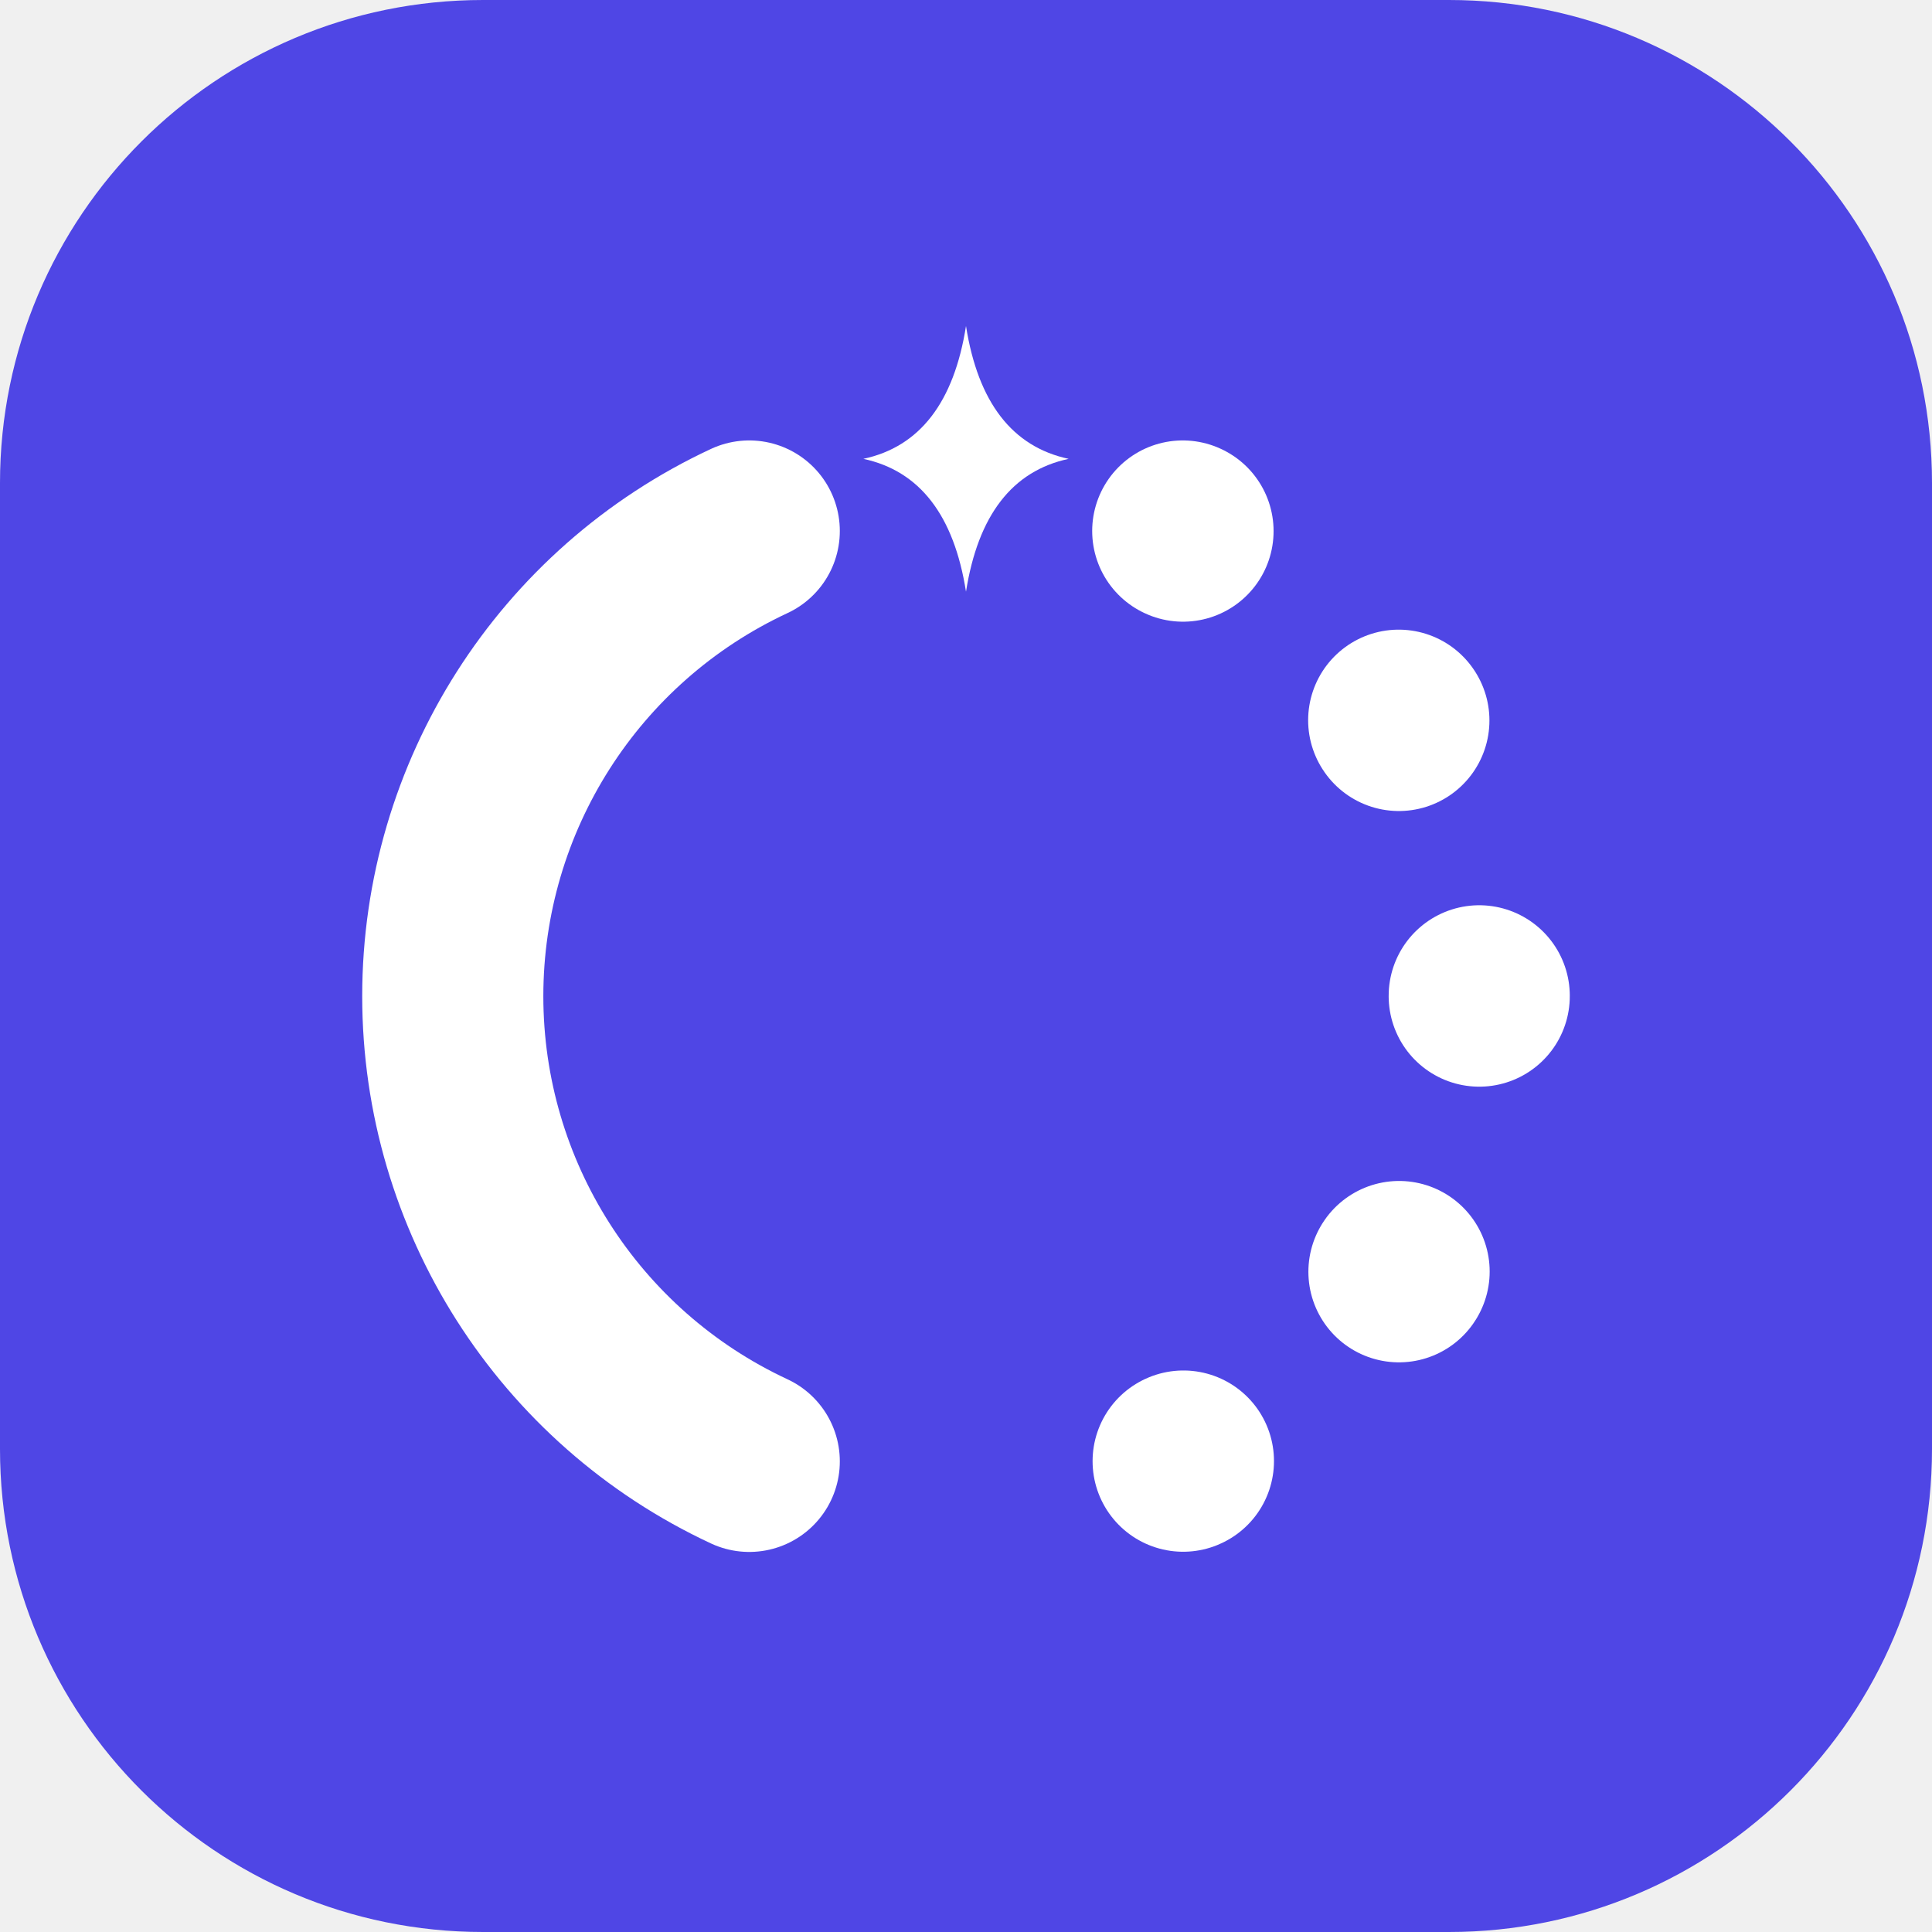
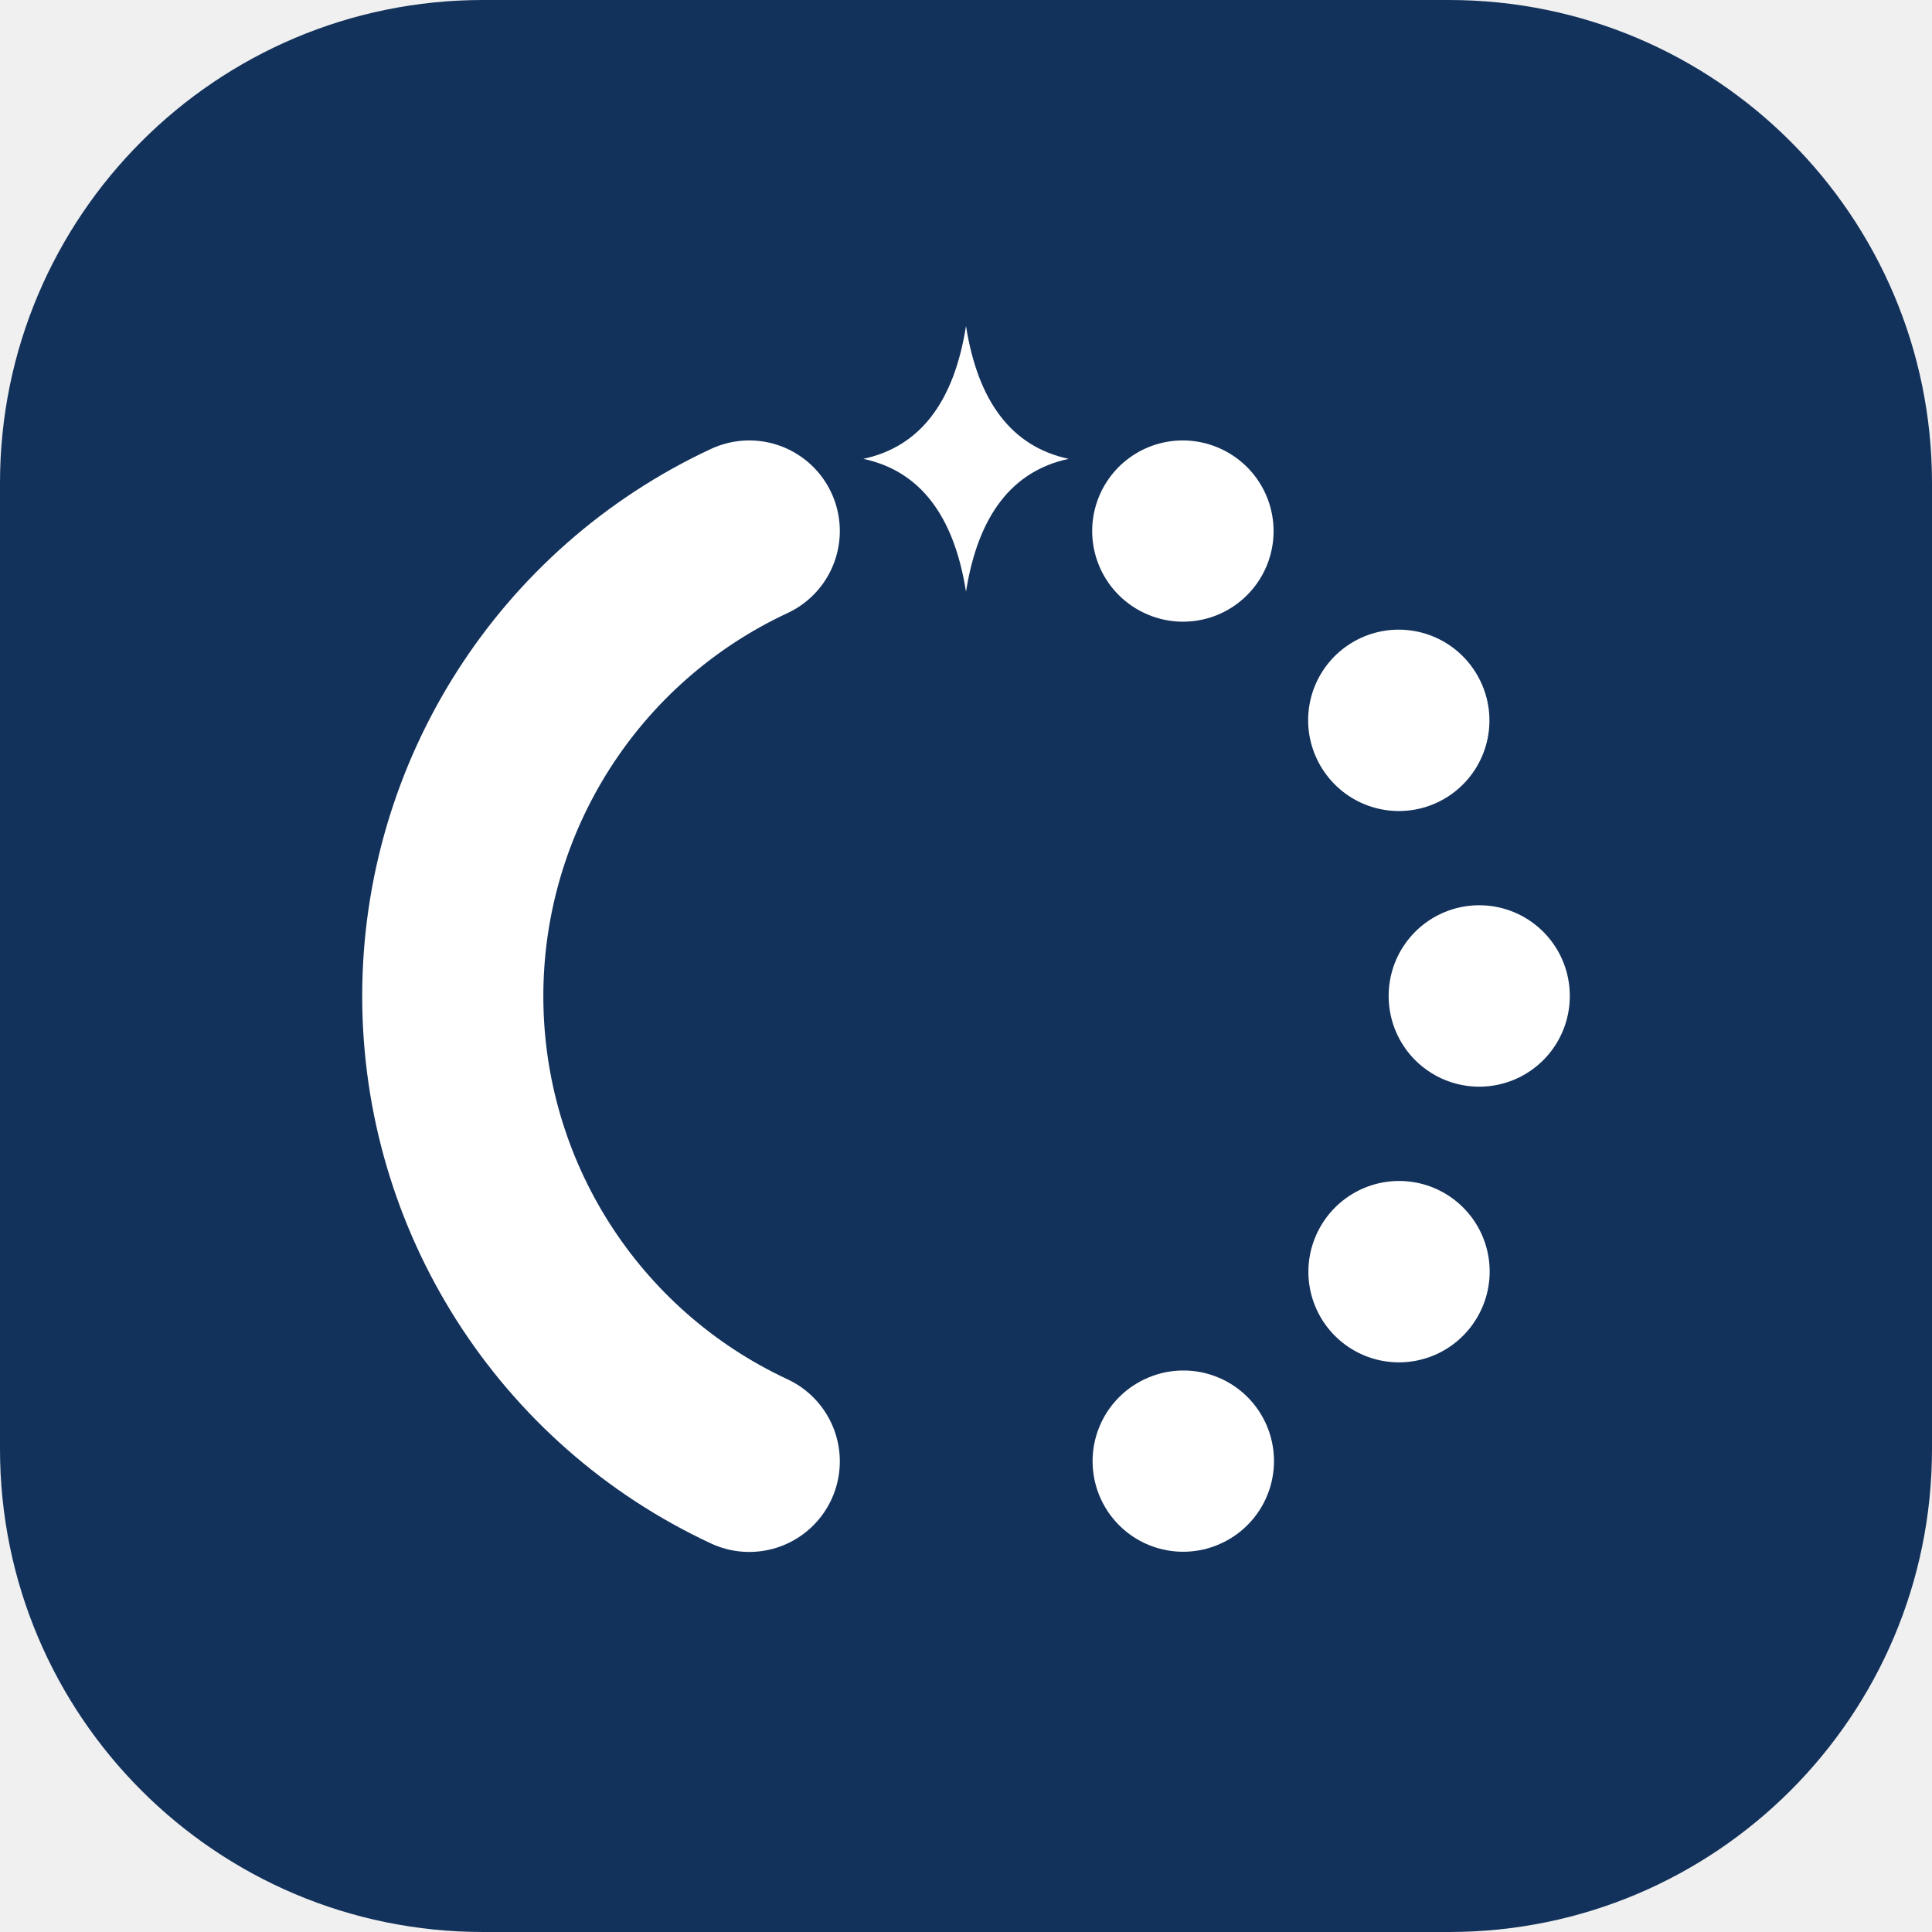
<svg xmlns="http://www.w3.org/2000/svg" viewBox="0 0 64 64">
-   <rect width="64" height="64" rx="16" fill="#4F46E5" />
+   <rect width="64" height="64" rx="16" fill="#13325B" />
  <g transform="translate(8 9)" fill="none" stroke="#fff" stroke-width="6" stroke-linecap="round">
    <path d="M16.82 39.41A17 17 0 0 1 16.82 8.59" />
    <path d="M31.18 8.59A17 17 0 0 1 31.18 39.41" stroke-dasharray="0.01 9.63" />
    <path d="M24 1.8Q24.6 5.6 27.4 6.2Q24.6 6.8 24 10.6Q23.4 6.8 20.6 6.2Q23.4 5.6 24 1.8Z" fill="#fff" stroke="none" />
  </g>
</svg>
